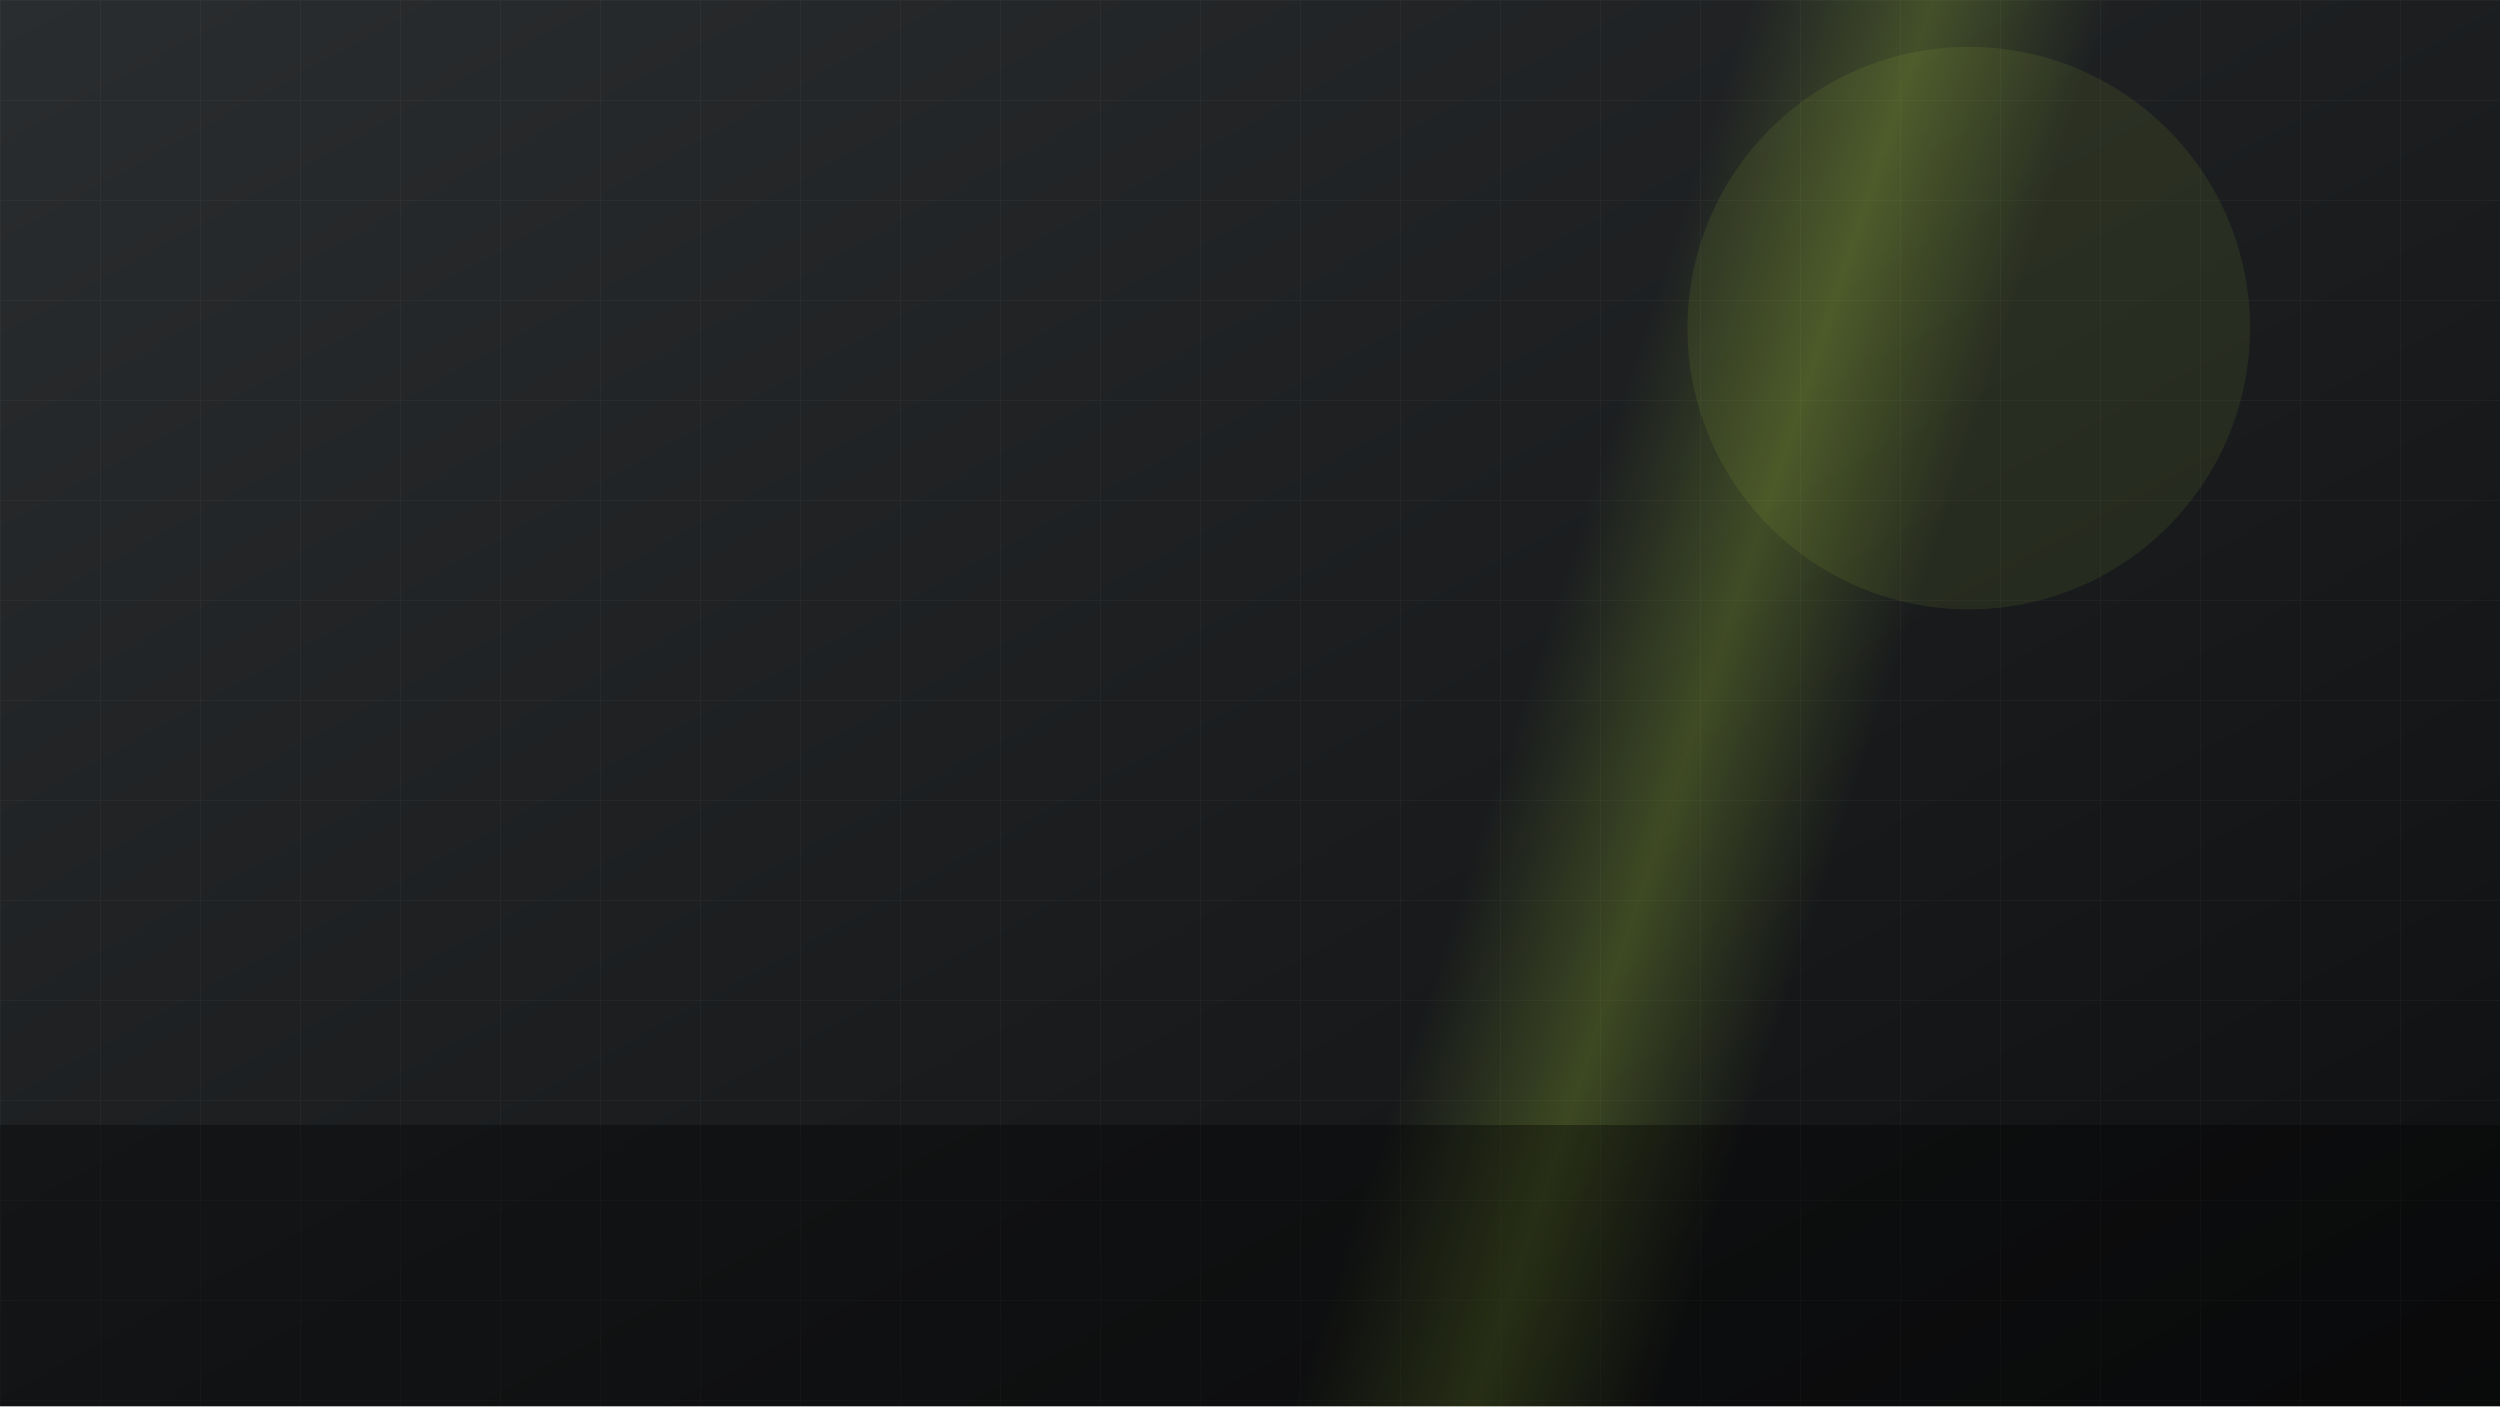
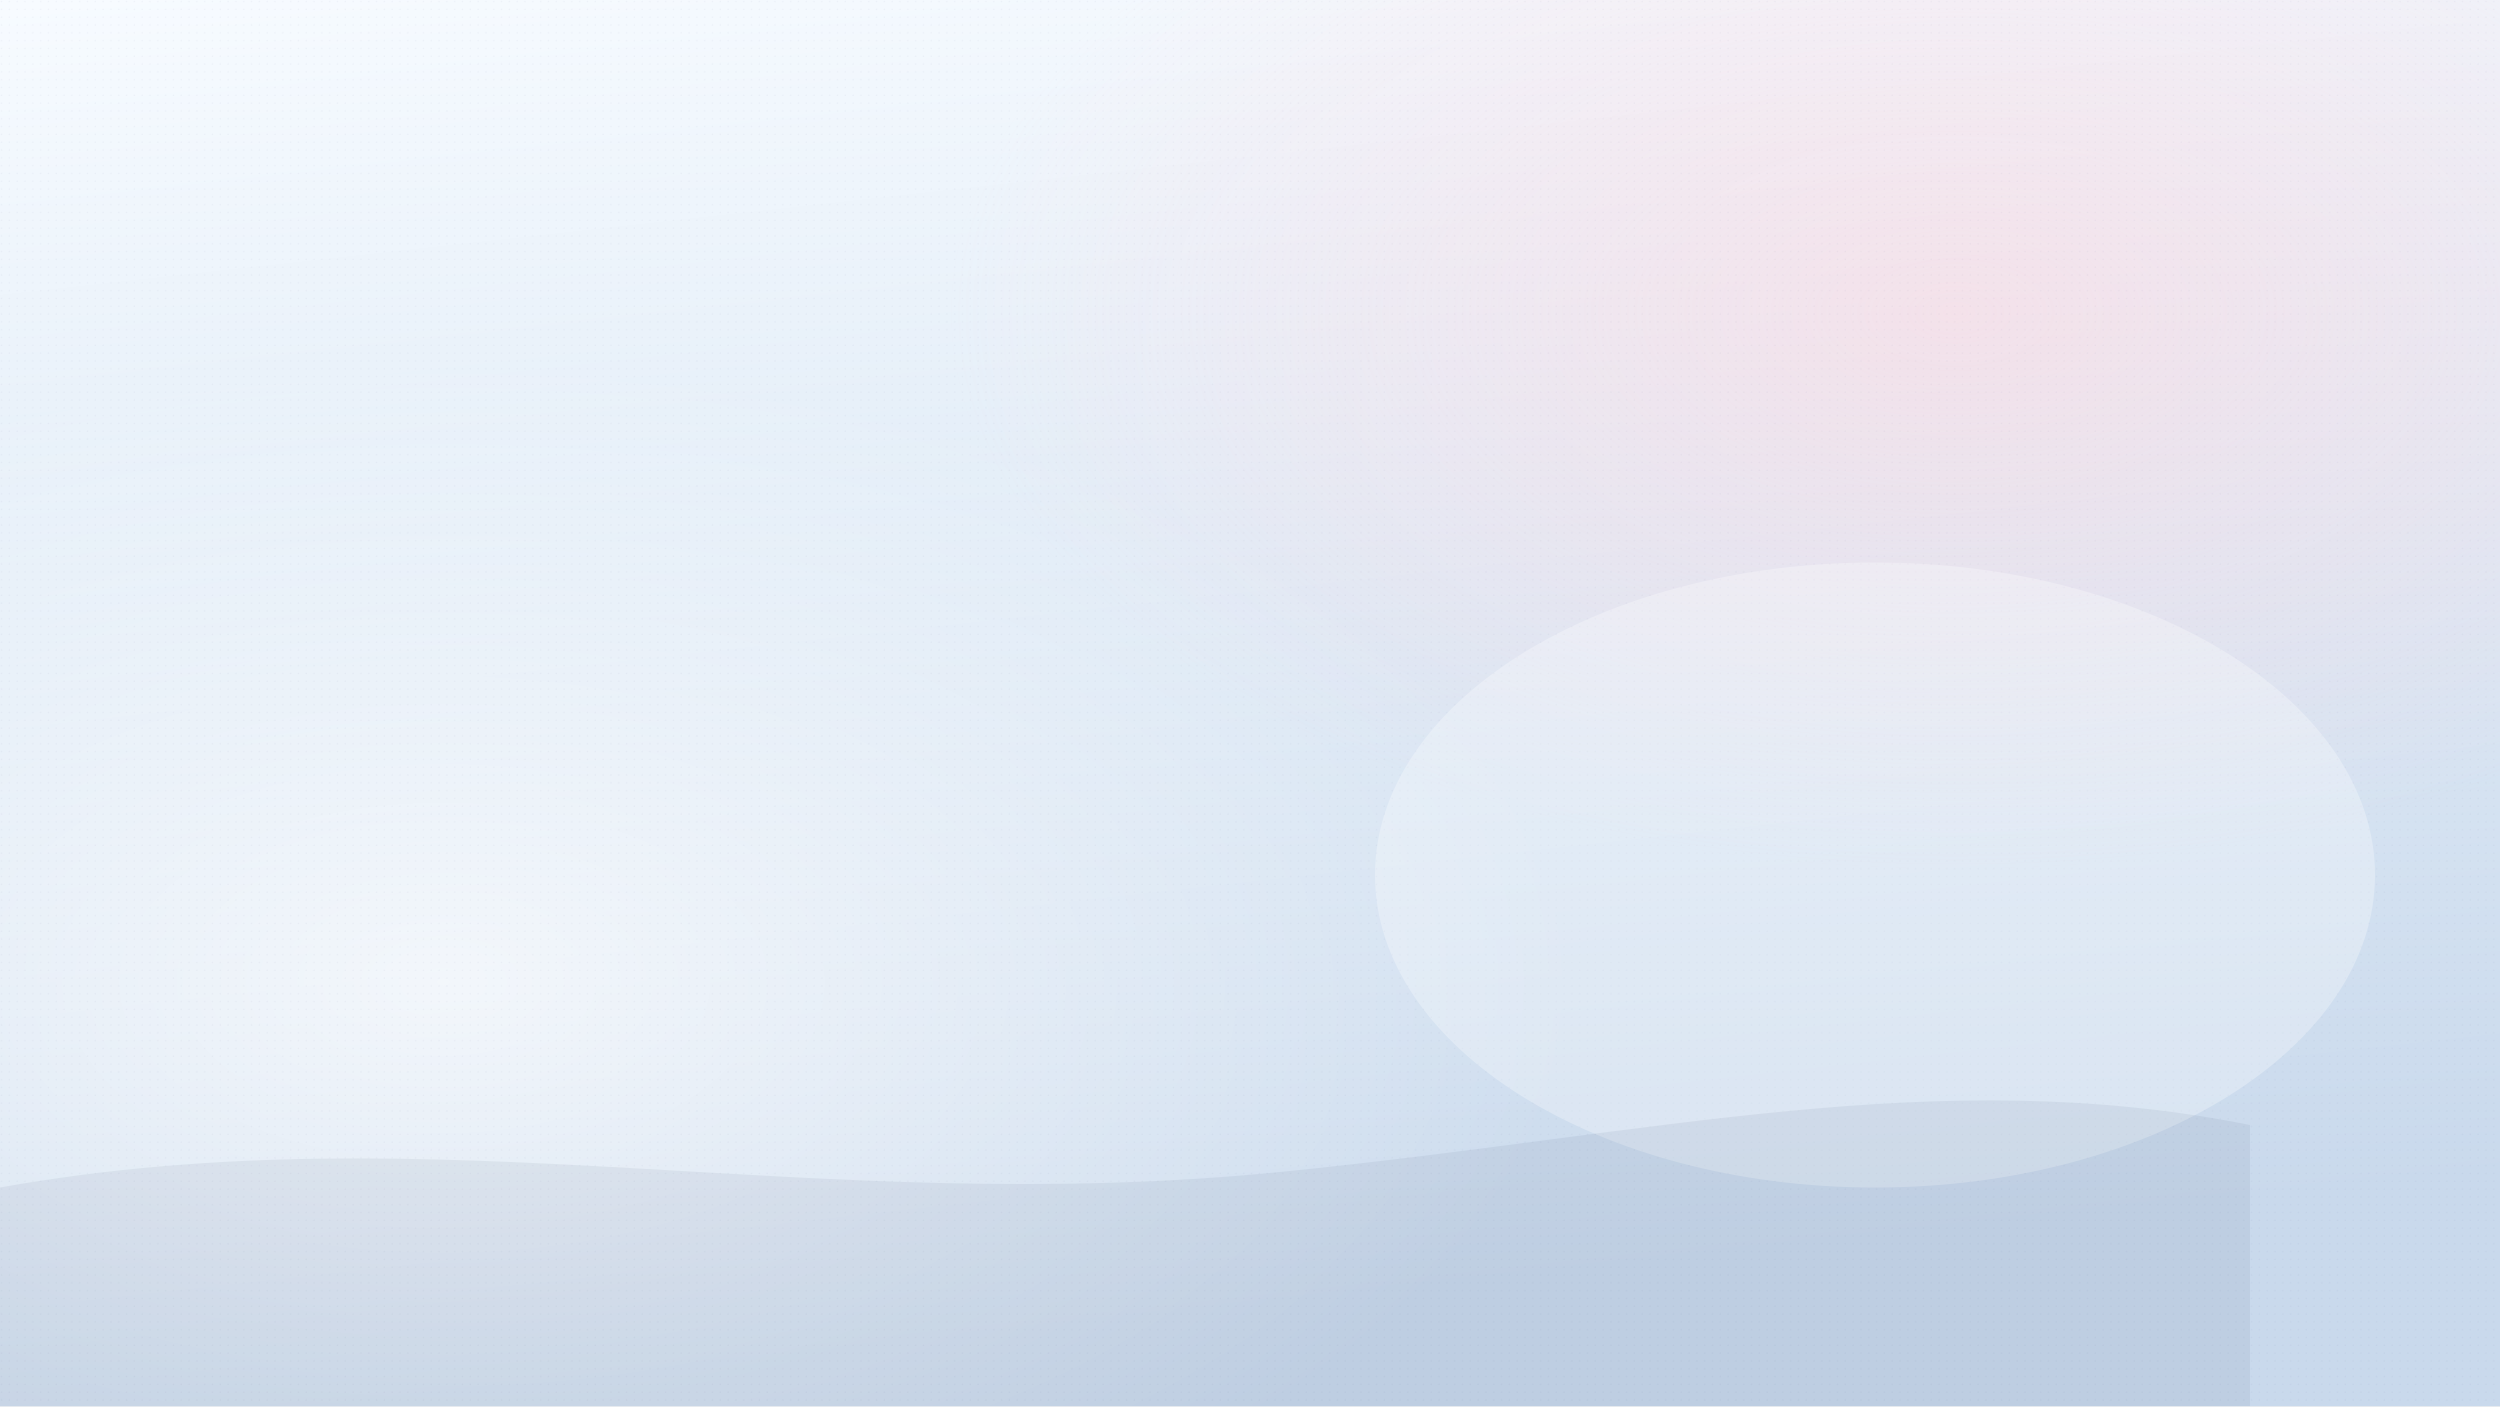
<svg xmlns="http://www.w3.org/2000/svg" viewBox="0 0 1600 900" preserveAspectRatio="xMidYMid slice">
  <defs>
-     <linearGradient id="ash" x1="0" y1="0" x2="1" y2="1">
-       <stop offset="0%" stop-color="#2A2D2F" />
-       <stop offset="55%" stop-color="#1A1C1E" />
-       <stop offset="100%" stop-color="#0E0F10" />
+     <linearGradient id="sky" x1="0" y1="0" x2="0.2" y2="1">
+       <stop offset="0%" stop-color="#F7FBFF" />
+       <stop offset="40%" stop-color="#E4EEF8" />
+       <stop offset="100%" stop-color="#C9D9EC" />
    </linearGradient>
-     <linearGradient id="slash" x1="0" y1="0" x2="1" y2="0">
-       <stop offset="0%" stop-color="#C8F542" stop-opacity="0" />
-       <stop offset="50%" stop-color="#C8F542" stop-opacity="0.22" />
-       <stop offset="100%" stop-color="#C8F542" stop-opacity="0" />
-     </linearGradient>
-     <pattern id="grid" width="64" height="64" patternUnits="userSpaceOnUse">
-       <path d="M64 0H0V64" fill="none" stroke="#ffffff" stroke-opacity="0.04" stroke-width="1" />
+     <radialGradient id="bloom" cx="78%" cy="22%" r="40%">
+       <stop offset="0%" stop-color="#FFD6DE" stop-opacity="0.55" />
+       <stop offset="100%" stop-color="#FFD6DE" stop-opacity="0" />
+     </radialGradient>
+     <radialGradient id="mist" cx="18%" cy="70%" r="45%">
+       <stop offset="0%" stop-color="#FFFFFF" stop-opacity="0.7" />
+       <stop offset="100%" stop-color="#FFFFFF" stop-opacity="0" />
+     </radialGradient>
+     <pattern id="grain" width="5" height="5" patternUnits="userSpaceOnUse">
+       <circle cx="1" cy="1" r="0.5" fill="#0F2744" opacity="0.04" />
    </pattern>
  </defs>
-   <rect width="1600" height="900" fill="url(#ash)" />
-   <rect width="1600" height="900" fill="url(#grid)" />
-   <rect x="980" y="-80" width="220" height="1100" transform="rotate(18 1090 450)" fill="url(#slash)" />
-   <circle cx="1260" cy="210" r="180" fill="#C8F542" opacity="0.08" />
-   <path d="M0 720h1600v180H0z" fill="#000" opacity="0.35" />
+   <rect width="1600" height="900" fill="url(#sky)" />
+   <rect width="1600" height="900" fill="url(#bloom)" />
+   <rect width="1600" height="900" fill="url(#mist)" />
+   <rect width="1600" height="900" fill="url(#grain)" />
+   <ellipse cx="1200" cy="560" rx="320" ry="200" fill="#FFFFFF" opacity="0.28" />
+   <path d="M0 760c280-50 520 20 820-10 240-24 420-70 620-30v180H0z" fill="#0F2744" opacity="0.06" />
</svg>
